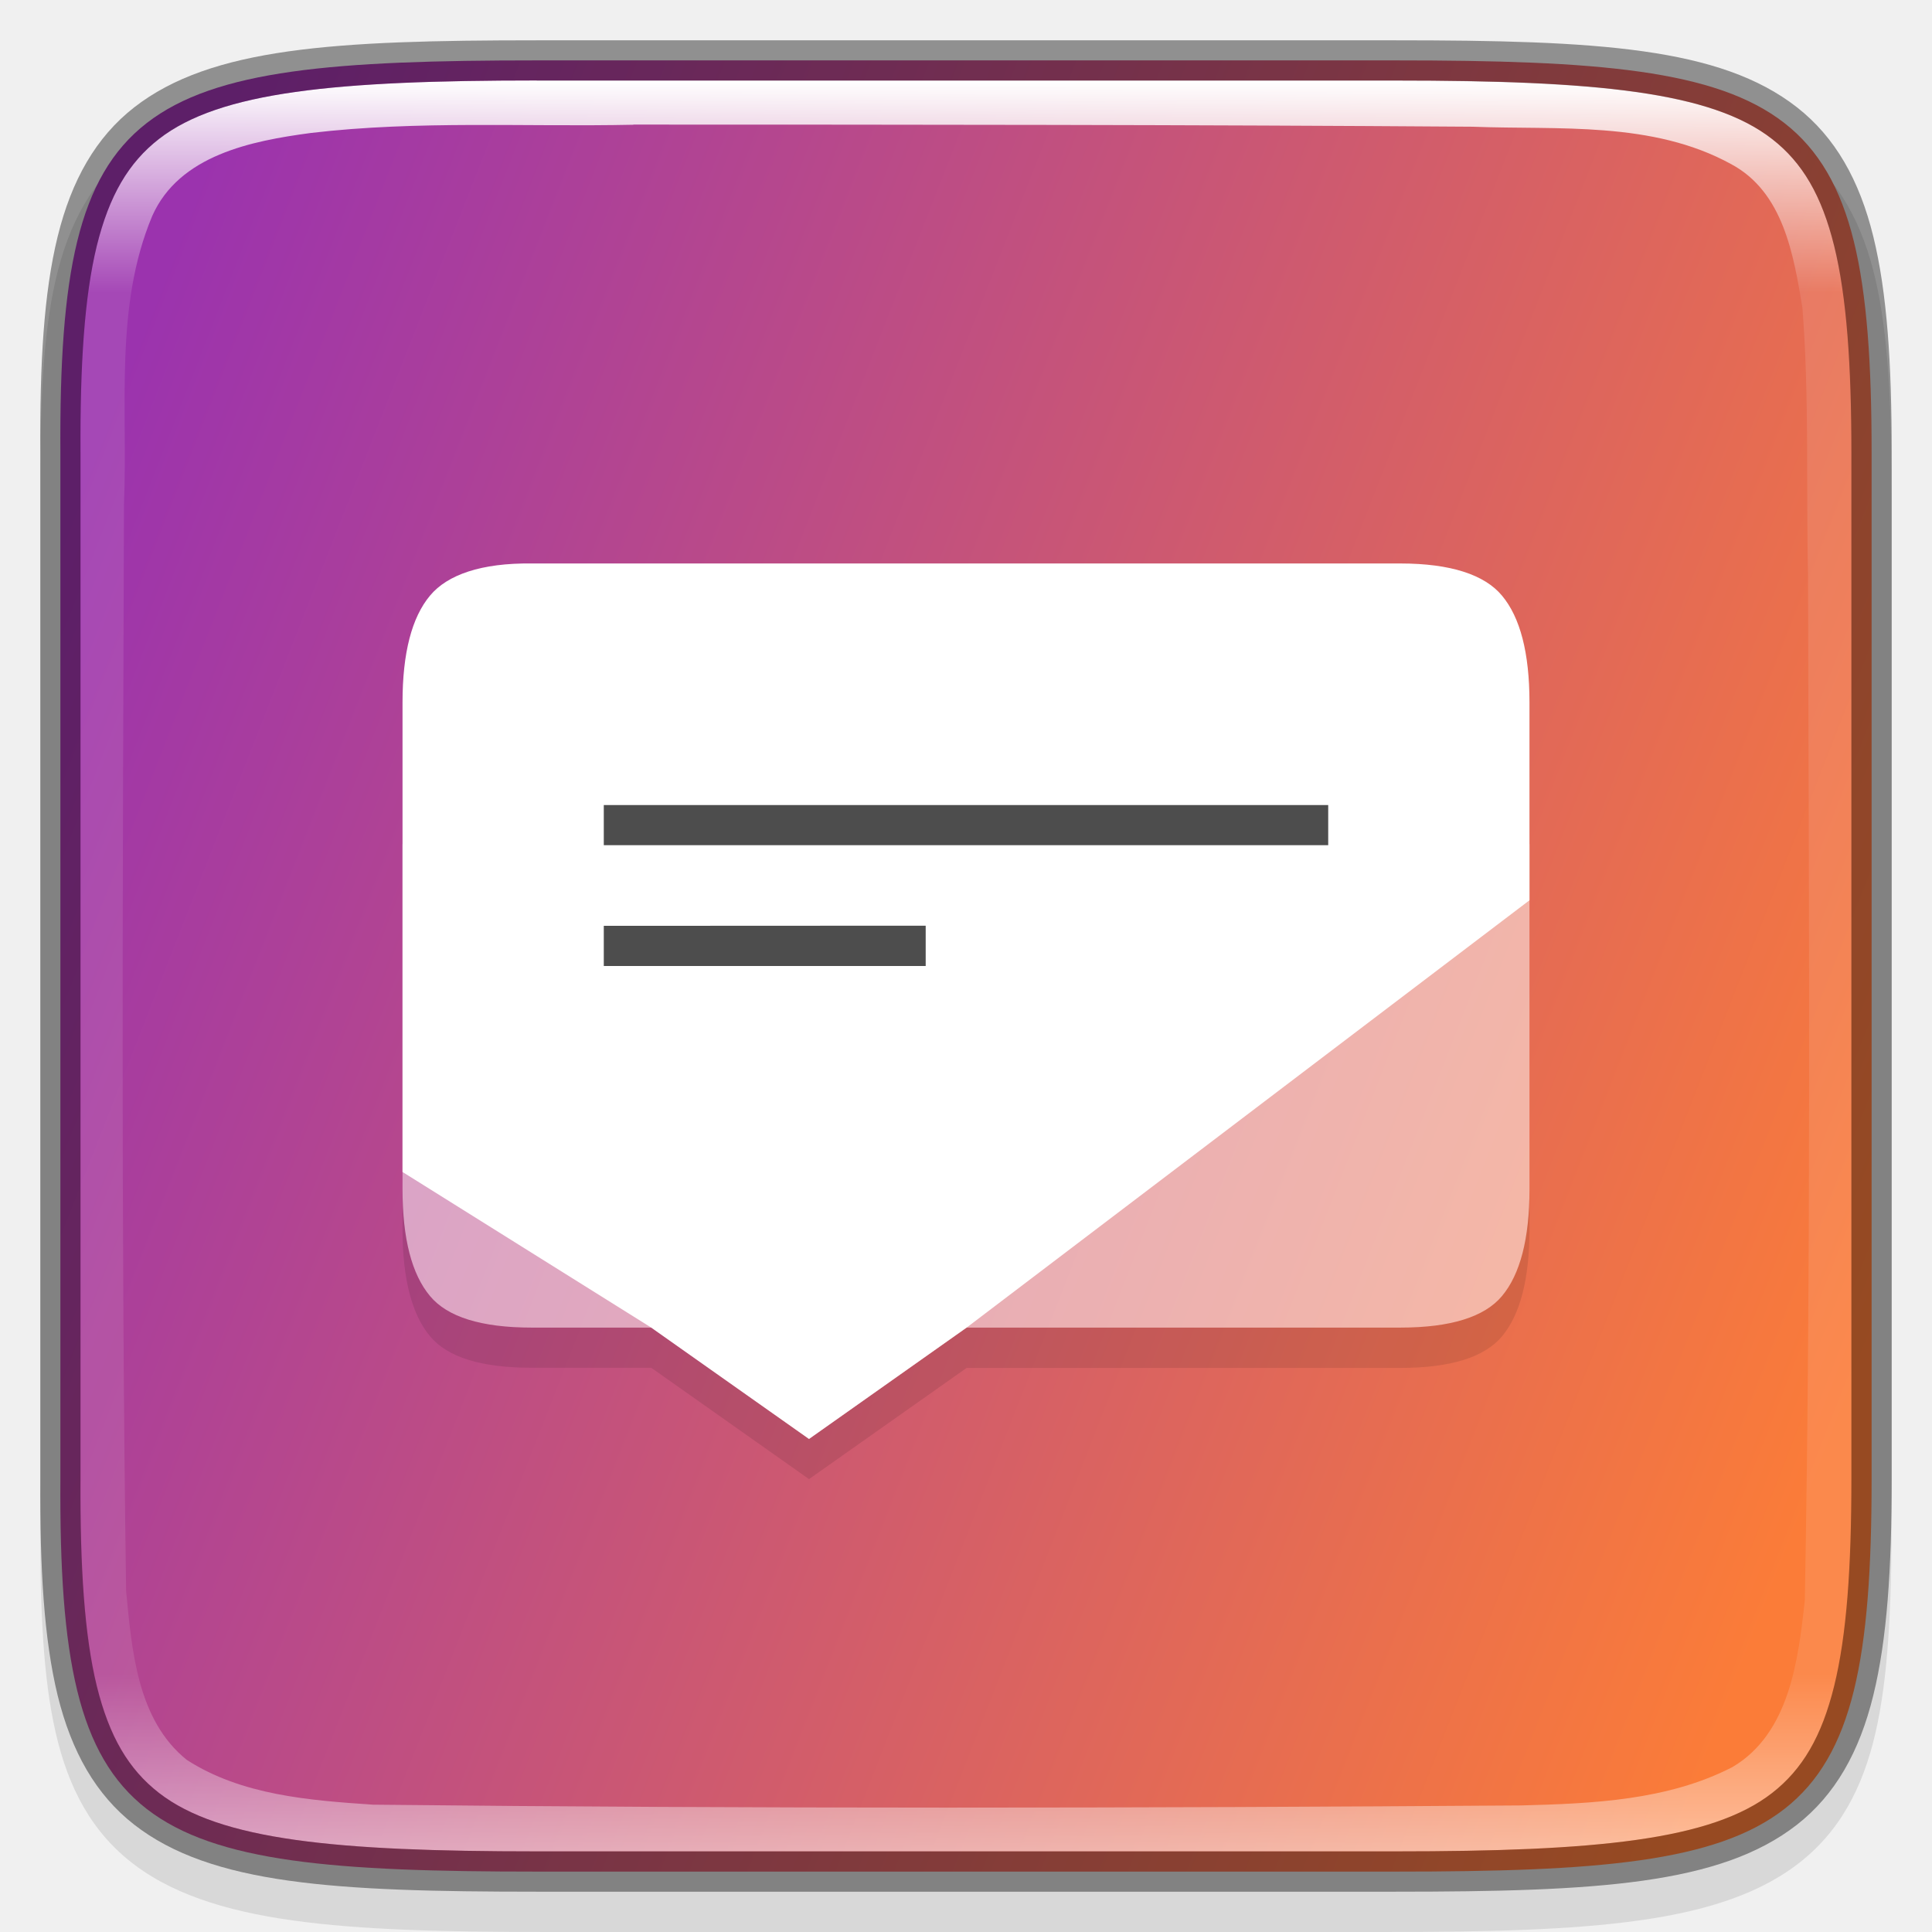
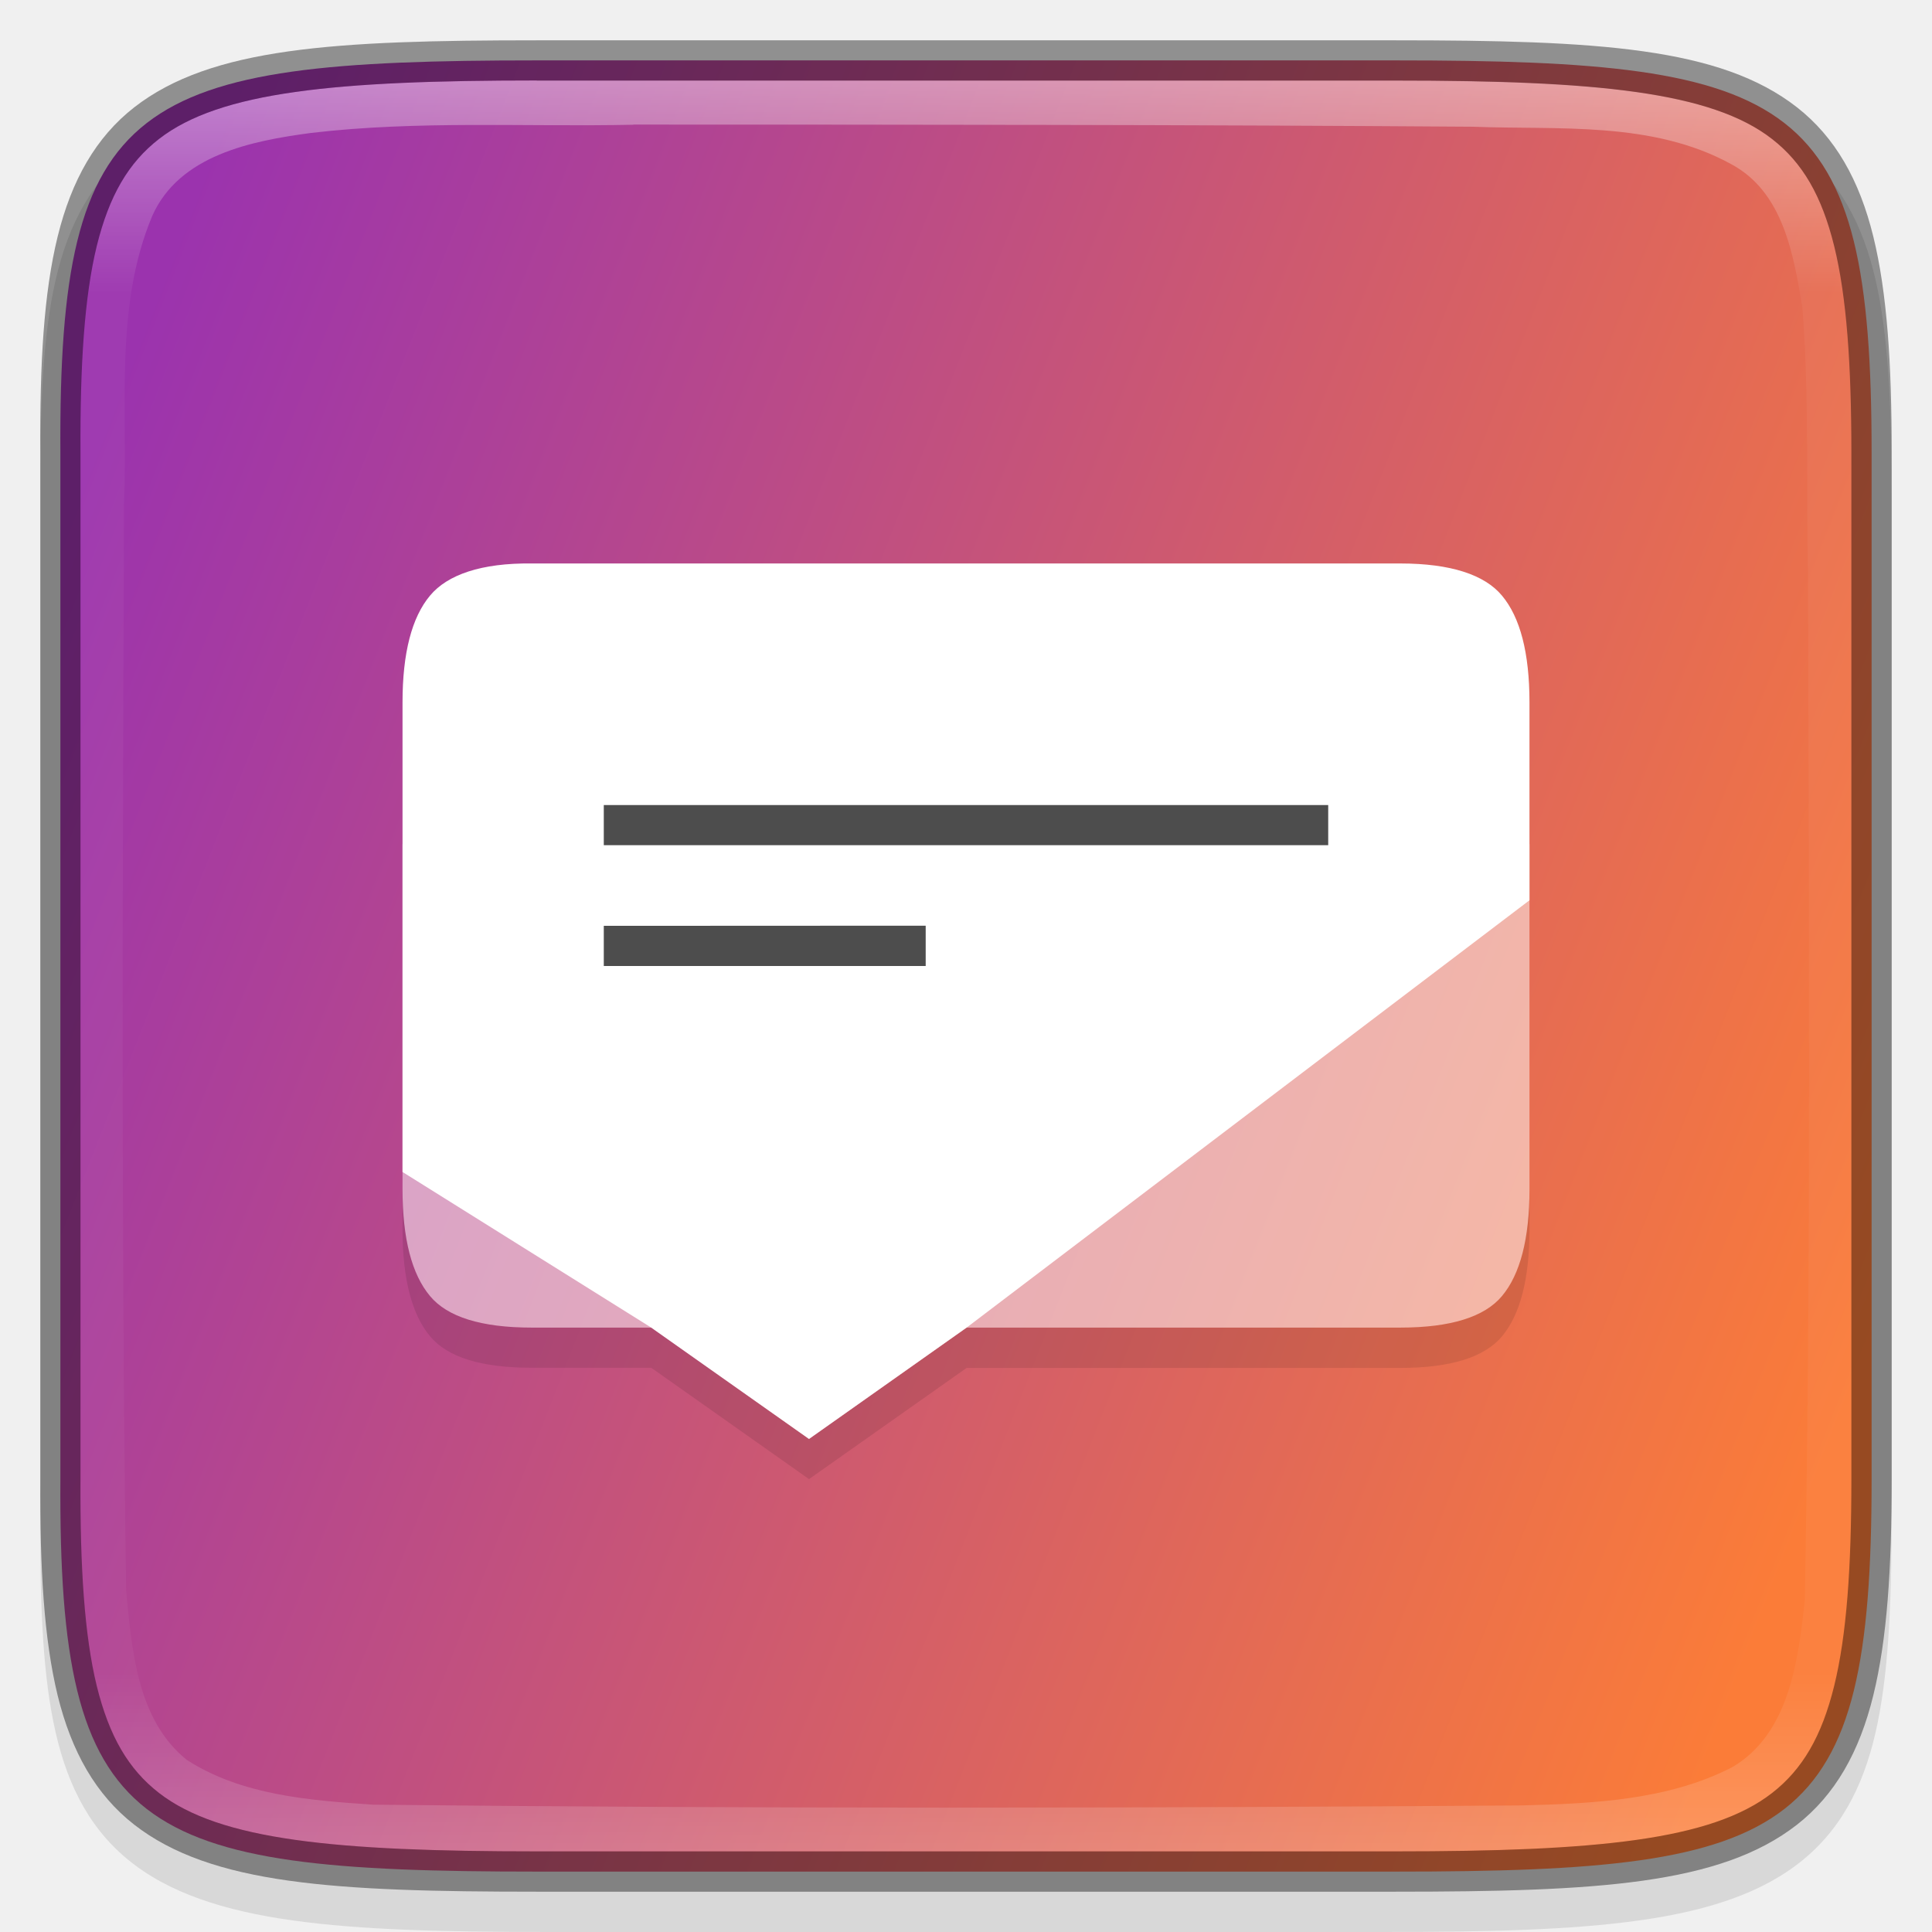
<svg xmlns="http://www.w3.org/2000/svg" xmlns:xlink="http://www.w3.org/1999/xlink" width="48" height="48" viewBox="0 0 12.7 12.7" version="1.1" id="svg5">
  <defs id="defs2">
    <linearGradient id="linearGradient1871">
      <stop style="stop-color:#ffffff;stop-opacity:1;" offset="0" id="stop1867" />
      <stop style="stop-color:#ffffff;stop-opacity:0.1" offset="0.12" id="stop2515" />
      <stop style="stop-color:#ffffff;stop-opacity:0.102" offset="0.9" id="stop2581" />
      <stop style="stop-color:#ffffff;stop-opacity:0.502" offset="1" id="stop1869" />
    </linearGradient>
    <linearGradient xlink:href="#linearGradient1871" id="linearGradient867" x1="10.295" y1="0.171" x2="10.295" y2="11.812" gradientUnits="userSpaceOnUse" gradientTransform="translate(-6.766199,0.3583513)" />
    <linearGradient xlink:href="#linearGradient3598" id="linearGradient2245" x1="12.524" y1="8.334" x2="0.353" y2="3.572" gradientUnits="userSpaceOnUse" />
    <linearGradient id="linearGradient3598">
      <stop style="stop-color:#fb7c38;stop-opacity:1" offset="0" id="stop3594" />
      <stop style="stop-color:#9b33ae;stop-opacity:1" offset="1" id="stop3596" />
    </linearGradient>
  </defs>
  <path d="m 3.614,0.529 c -0.694,0 -1.24,0.013 -1.69,0.076 C 1.475,0.668 1.107,0.785 0.837,1.008 0.568,1.231 0.426,1.536 0.351,1.909 c -0.075,0.373 -0.089,0.827 -0.086,1.405 v 3.301 3.302 c -0.003,0.576 0.011,1.03 0.086,1.403 0.075,0.373 0.217,0.678 0.486,0.901 0.269,0.223 0.637,0.34 1.087,0.403 0.449,0.063 0.996,0.076 1.69,0.076 h 5.473 c 0.694,0 1.24,-0.013 1.688,-0.076 0.449,-0.063 0.815,-0.18 1.084,-0.404 0.268,-0.223 0.41,-0.528 0.485,-0.901 0.075,-0.373 0.091,-0.826 0.091,-1.403 V 6.615 3.312 c 0,-0.577 -0.016,-1.03 -0.091,-1.403 C 12.269,1.537 12.127,1.232 11.859,1.009 11.59,0.786 11.224,0.668 10.775,0.605 10.327,0.542 9.781,0.529 9.087,0.529 Z" style="color:#000000;font-style:normal;font-variant:normal;font-weight:normal;font-stretch:normal;font-size:medium;line-height:normal;font-family:sans-serif;font-variant-ligatures:normal;font-variant-position:normal;font-variant-caps:normal;font-variant-numeric:normal;font-variant-alternates:normal;font-feature-settings:normal;text-indent:0;text-align:start;text-decoration:none;text-decoration-line:none;text-decoration-style:solid;text-decoration-color:#000000;letter-spacing:normal;word-spacing:normal;text-transform:none;writing-mode:lr-tb;direction:ltr;text-orientation:mixed;dominant-baseline:auto;baseline-shift:baseline;text-anchor:start;white-space:normal;shape-padding:0;clip-rule:nonzero;display:inline;overflow:visible;visibility:visible;opacity:0.1;isolation:auto;mix-blend-mode:normal;color-interpolation:sRGB;color-interpolation-filters:linearRGB;solid-color:#000000;solid-opacity:1;vector-effect:none;fill:#000000;fill-opacity:1;fill-rule:nonzero;stroke:none;stroke-width:0.529;stroke-linecap:butt;stroke-linejoin:miter;stroke-miterlimit:4;stroke-dasharray:none;stroke-dashoffset:0;stroke-opacity:1;marker:none;color-rendering:auto;image-rendering:auto;shape-rendering:auto;text-rendering:auto;enable-background:accumulate" id="path1178" />
  <path d="m 3.528,0.397 c -2.649,0 -3.145,0.24 -3.131,2.579 v 3.374 3.374 c -0.014,2.339 0.482,2.579 3.131,2.579 h 5.644 c 2.648,0 3.131,-0.24 3.131,-2.579 V 6.35 2.976 c 0,-2.339 -0.483,-2.579 -3.131,-2.579 z" style="color:#000000;display:inline;overflow:visible;visibility:visible;fill:url(#linearGradient2245);fill-opacity:1;fill-rule:nonzero;stroke:none;stroke-width:0.265;marker:none;enable-background:accumulate" id="path908" />
  <path d="m 2.646,5.549 v 2.269 c 0,0.325 0.061,0.559 0.181,0.702 0.114,0.137 0.337,0.207 0.668,0.207 h 0.786 L 5.318,9.459 6.354,8.727 h 2.851 c 0.331,0 0.553,-0.07 0.668,-0.207 C 9.993,8.377 10.054,8.143 10.054,7.818 V 5.549 Z" enable-background="new" id="path38" style="opacity:0.5;fill:#ffffff;fill-opacity:1;stroke-width:0.265" />
  <path d="M 3.495,3.704 C 3.164,3.7 2.941,3.778 2.827,3.915 2.707,4.058 2.646,4.292 2.646,4.617 V 7.704 L 4.281,8.727 5.318,9.459 6.354,8.727 10.054,5.918 V 4.617 c 0,-0.325 -0.061,-0.559 -0.181,-0.702 C 9.759,3.778 9.536,3.704 9.205,3.704 H 4.998 Z" enable-background="new" id="path40" style="fill:#ffffff;fill-opacity:1;stroke-width:0.265" />
  <path id="path42" d="M 3.969,5.292 V 5.556 H 8.731 V 5.292 Z m 0,0.794 V 6.35 H 6.085 V 6.085 Z" style="fill:#4d4d4d;fill-opacity:1;stroke-width:0.265" />
  <path id="path38-3" style="opacity:0.1;fill:#000000;fill-opacity:1;stroke-width:0.265" d="m 2.646,7.818 v 0.15 0.114 c 0,0.325 0.062,0.56 0.181,0.702 0.114,0.137 0.336,0.207 0.667,0.207 H 4.281 L 5.318,9.723 6.354,8.992 h 2.851 c 0.331,0 0.553,-0.07 0.668,-0.207 C 9.993,8.642 10.054,8.407 10.054,8.082 V 7.818 c 0,0.325 -0.062,0.56 -0.181,0.702 C 9.759,8.657 9.536,8.727 9.205,8.727 H 6.354 L 5.318,9.459 4.281,8.727 H 3.494 C 3.163,8.727 2.941,8.657 2.827,8.52 2.707,8.377 2.646,8.143 2.646,7.818 Z" />
-   <path d="m 3.528,0.529 c -1.32,0 -2.082,0.073 -2.483,0.384 C 0.845,1.069 0.718,1.285 0.636,1.617 0.555,1.95 0.526,2.395 0.53,2.976 v 3.374 3.374 c -0.003,0.58 0.026,1.026 0.107,1.358 0.081,0.332 0.208,0.548 0.409,0.704 0.401,0.311 1.163,0.384 2.483,0.384 h 5.644 c 1.32,0 2.078,-0.073 2.477,-0.384 0.2,-0.156 0.326,-0.372 0.408,-0.704 0.082,-0.333 0.113,-0.778 0.113,-1.358 V 6.35 2.976 c 0,-0.58 -0.031,-1.025 -0.113,-1.358 C 11.975,1.285 11.849,1.069 11.649,0.914 11.25,0.602 10.492,0.529 9.172,0.529 Z m 0.636,0.29 c 1.838,2.196e-4 3.681,8.9958e-4 5.516,0.014 0.567,0.022 1.181,-0.039 1.7,0.246 0.343,0.184 0.41,0.595 0.468,0.943 0.046,0.583 0.024,1.175 0.037,1.765 0.006,2.244 0.02,4.49 -0.021,6.733 -0.043,0.392 -0.101,0.875 -0.476,1.096 -0.425,0.219 -0.92,0.24 -1.389,0.252 -2.513,0.018 -5.034,0.022 -7.547,-0.005 C 2.035,11.835 1.587,11.801 1.227,11.568 0.901,11.305 0.867,10.847 0.829,10.459 0.795,8.078 0.807,5.695 0.815,3.313 0.841,2.683 0.75,2.017 1.001,1.419 1.179,1.019 1.654,0.926 2.044,0.874 2.748,0.791 3.457,0.835 4.164,0.82 Z" style="color:#000000;display:inline;overflow:visible;visibility:visible;fill:url(#linearGradient867);fill-opacity:1;fill-rule:nonzero;stroke:none;stroke-width:0.265;marker:none;enable-background:accumulate" id="path1316" />
+   <path d="m 3.528,0.529 c -1.32,0 -2.082,0.073 -2.483,0.384 C 0.845,1.069 0.718,1.285 0.636,1.617 0.555,1.95 0.526,2.395 0.53,2.976 v 3.374 3.374 c -0.003,0.58 0.026,1.026 0.107,1.358 0.081,0.332 0.208,0.548 0.409,0.704 0.401,0.311 1.163,0.384 2.483,0.384 h 5.644 c 1.32,0 2.078,-0.073 2.477,-0.384 0.2,-0.156 0.326,-0.372 0.408,-0.704 0.082,-0.333 0.113,-0.778 0.113,-1.358 V 6.35 2.976 c 0,-0.58 -0.031,-1.025 -0.113,-1.358 C 11.975,1.285 11.849,1.069 11.649,0.914 11.25,0.602 10.492,0.529 9.172,0.529 Z m 0.636,0.29 c 1.838,2.196e-4 3.681,8.9958e-4 5.516,0.014 0.567,0.022 1.181,-0.039 1.7,0.246 0.343,0.184 0.41,0.595 0.468,0.943 0.046,0.583 0.024,1.175 0.037,1.765 0.006,2.244 0.02,4.49 -0.021,6.733 -0.043,0.392 -0.101,0.875 -0.476,1.096 -0.425,0.219 -0.92,0.24 -1.389,0.252 -2.513,0.018 -5.034,0.022 -7.547,-0.005 C 2.035,11.835 1.587,11.801 1.227,11.568 0.901,11.305 0.867,10.847 0.829,10.459 0.795,8.078 0.807,5.695 0.815,3.313 0.841,2.683 0.75,2.017 1.001,1.419 1.179,1.019 1.654,0.926 2.044,0.874 2.748,0.791 3.457,0.835 4.164,0.82 Z" style="color:#000000;display:inline;overflow:visible;visibility:visible;fill:url(#linearGradient867);fill-opacity:1;fill-rule:nonzero;stroke:none;stroke-width:0.265;marker:none;enable-background:accumulate;opacity:0.4" id="path1316" />
  <path d="m 3.528,0.265 c -1.328,0 -2.139,0.047 -2.645,0.44 -0.253,0.197 -0.413,0.48 -0.504,0.85 -0.091,0.37 -0.118,0.833 -0.114,1.422 v 3.373 3.374 c -0.003,0.589 0.024,1.051 0.114,1.421 0.091,0.37 0.251,0.653 0.504,0.85 0.506,0.393 1.317,0.44 2.645,0.44 h 5.644 c 1.328,0 2.136,-0.047 2.64,-0.44 0.252,-0.197 0.411,-0.479 0.502,-0.85 0.091,-0.37 0.121,-0.832 0.121,-1.422 V 6.35 2.976 c 0,-0.589 -0.03,-1.051 -0.121,-1.422 C 12.223,1.184 12.064,0.902 11.812,0.705 11.308,0.311 10.5,0.265 9.172,0.265 Z m 0,0.265 h 5.644 c 1.32,0 2.078,0.073 2.477,0.384 0.2,0.156 0.326,0.372 0.408,0.704 0.082,0.333 0.113,0.778 0.113,1.358 v 3.374 3.374 c 0,0.58 -0.031,1.025 -0.113,1.358 -0.082,0.333 -0.209,0.549 -0.408,0.704 -0.399,0.311 -1.157,0.384 -2.477,0.384 h -5.644 c -1.32,0 -2.082,-0.073 -2.483,-0.384 C 0.845,11.631 0.718,11.415 0.636,11.083 0.555,10.75 0.526,10.305 0.529,9.724 V 6.35 2.976 C 0.526,2.395 0.555,1.95 0.636,1.617 0.718,1.285 0.845,1.069 1.045,0.914 1.446,0.602 2.208,0.529 3.528,0.529 Z" style="color:#000000;display:inline;opacity:0.4;fill:#000000;stroke-width:0.265;-inkscape-stroke:none;enable-background:new" id="path1058" />
</svg>
